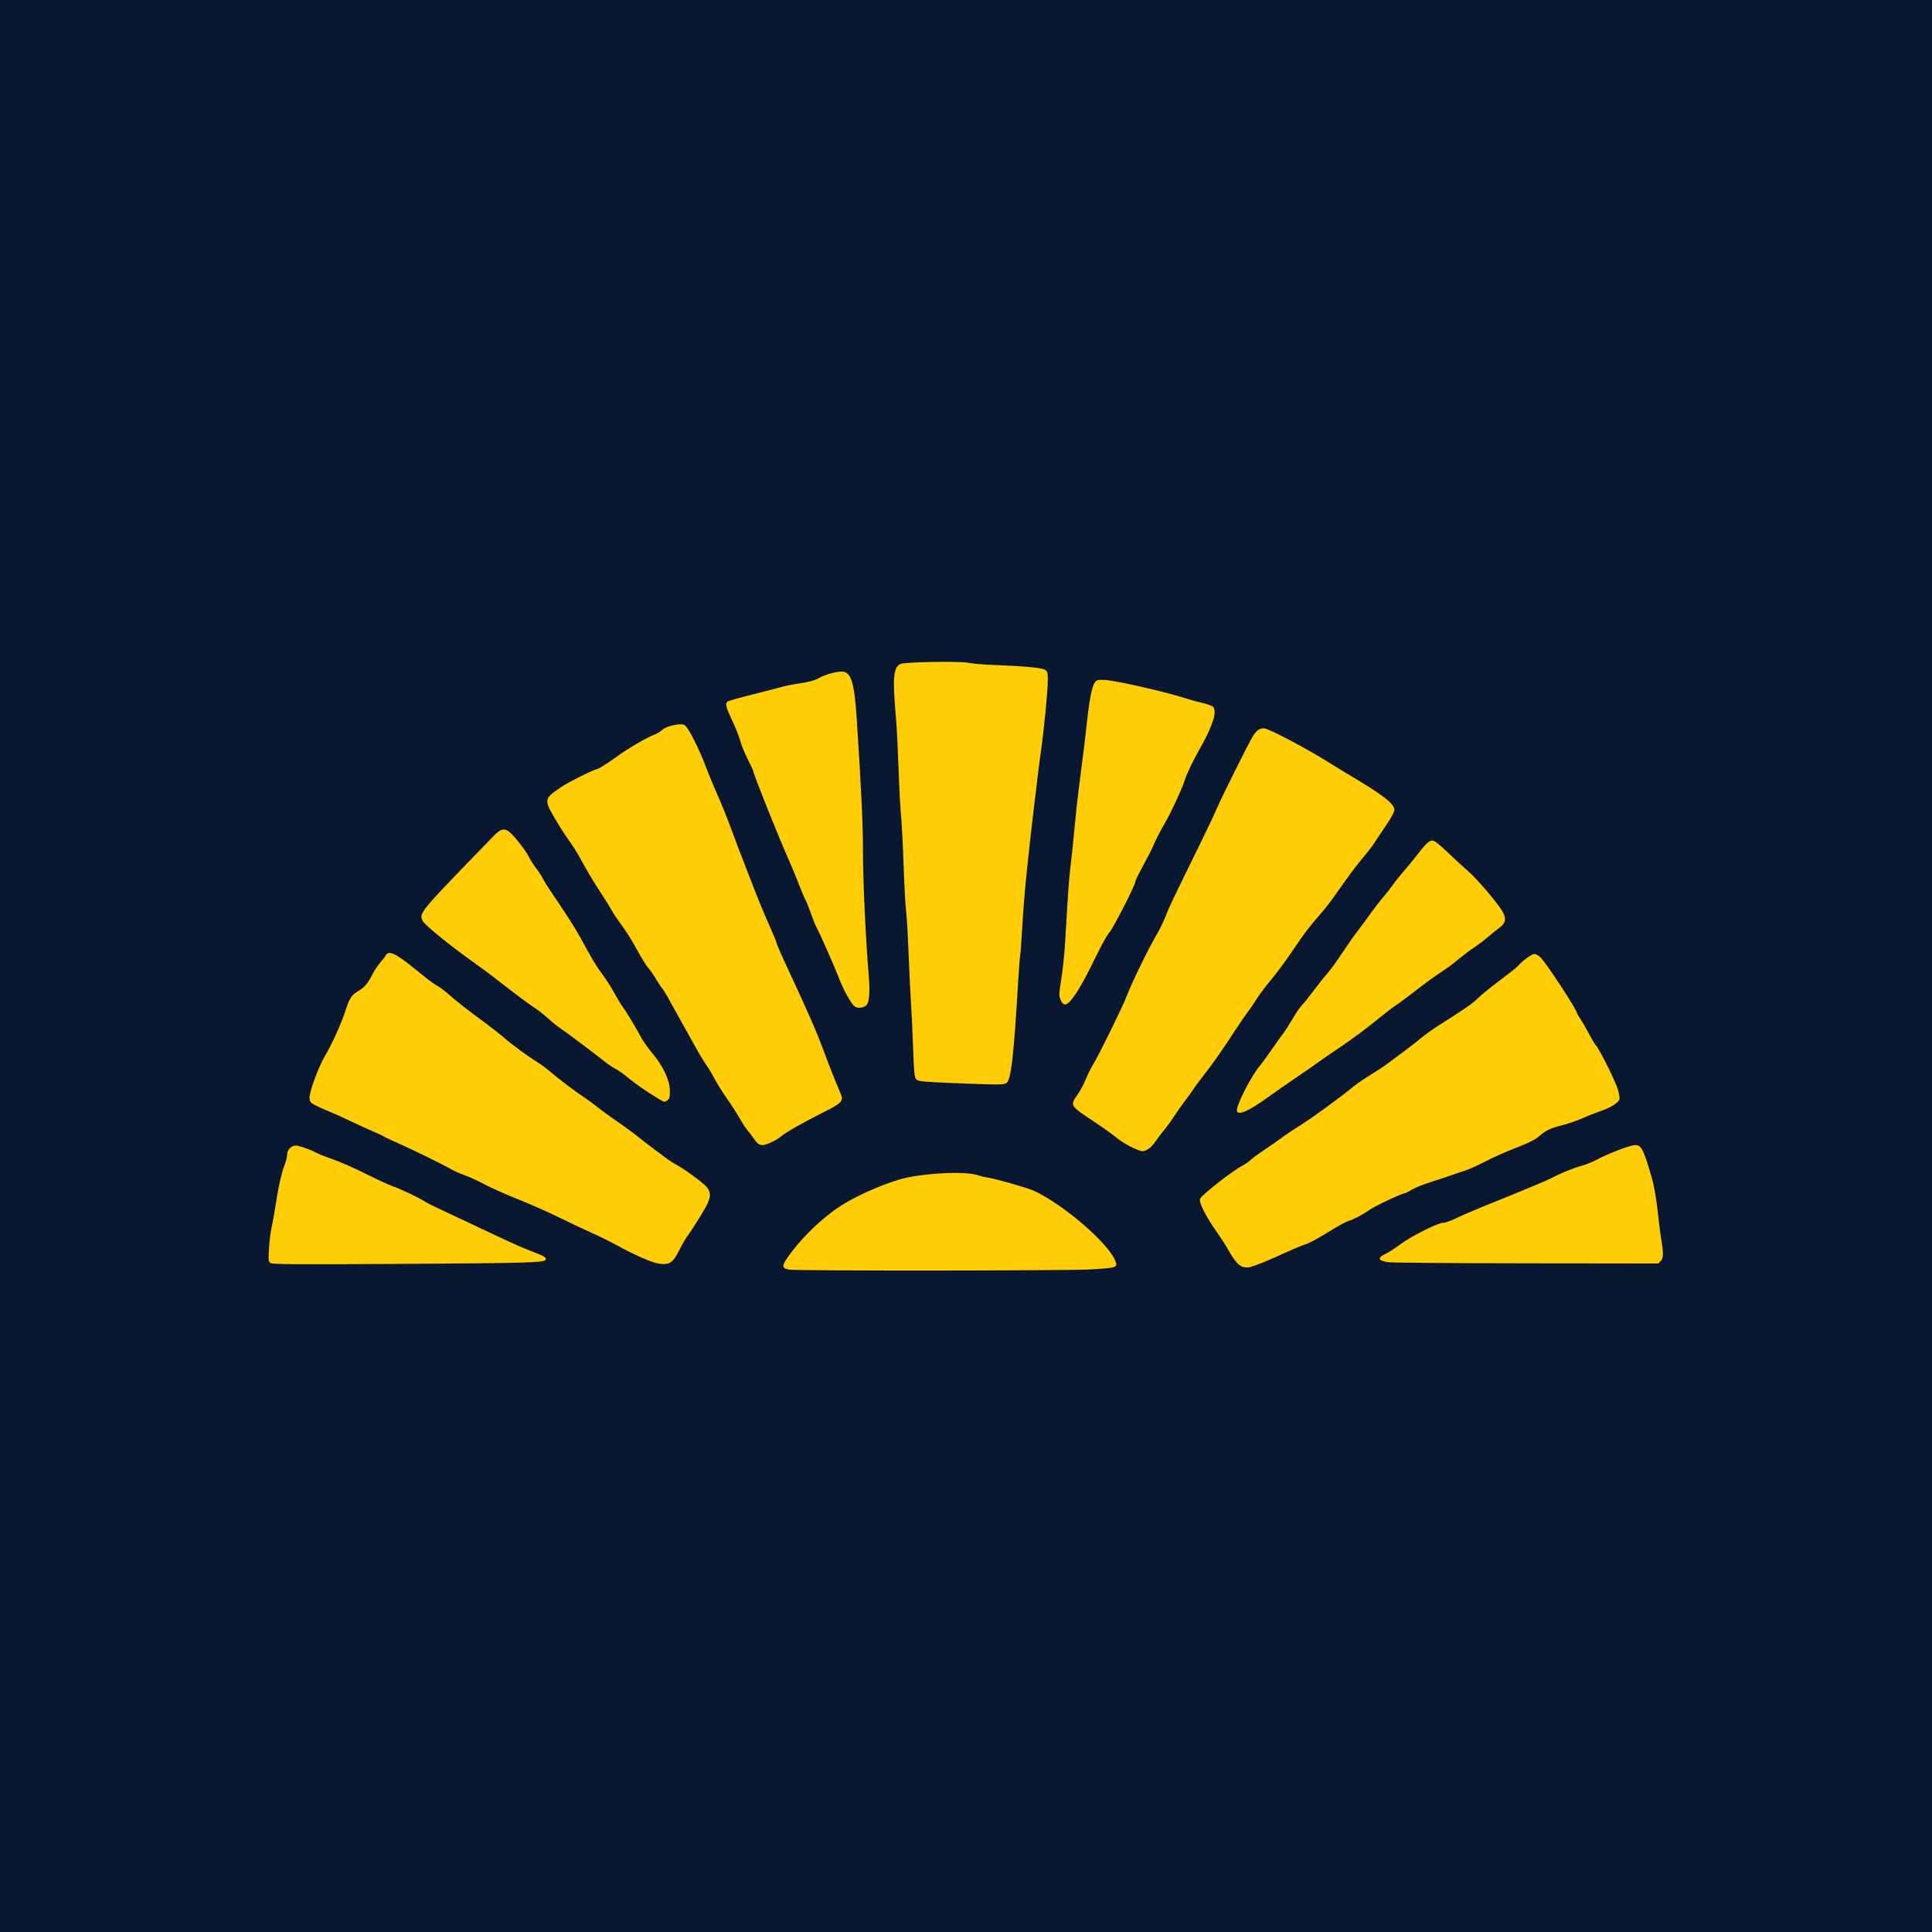
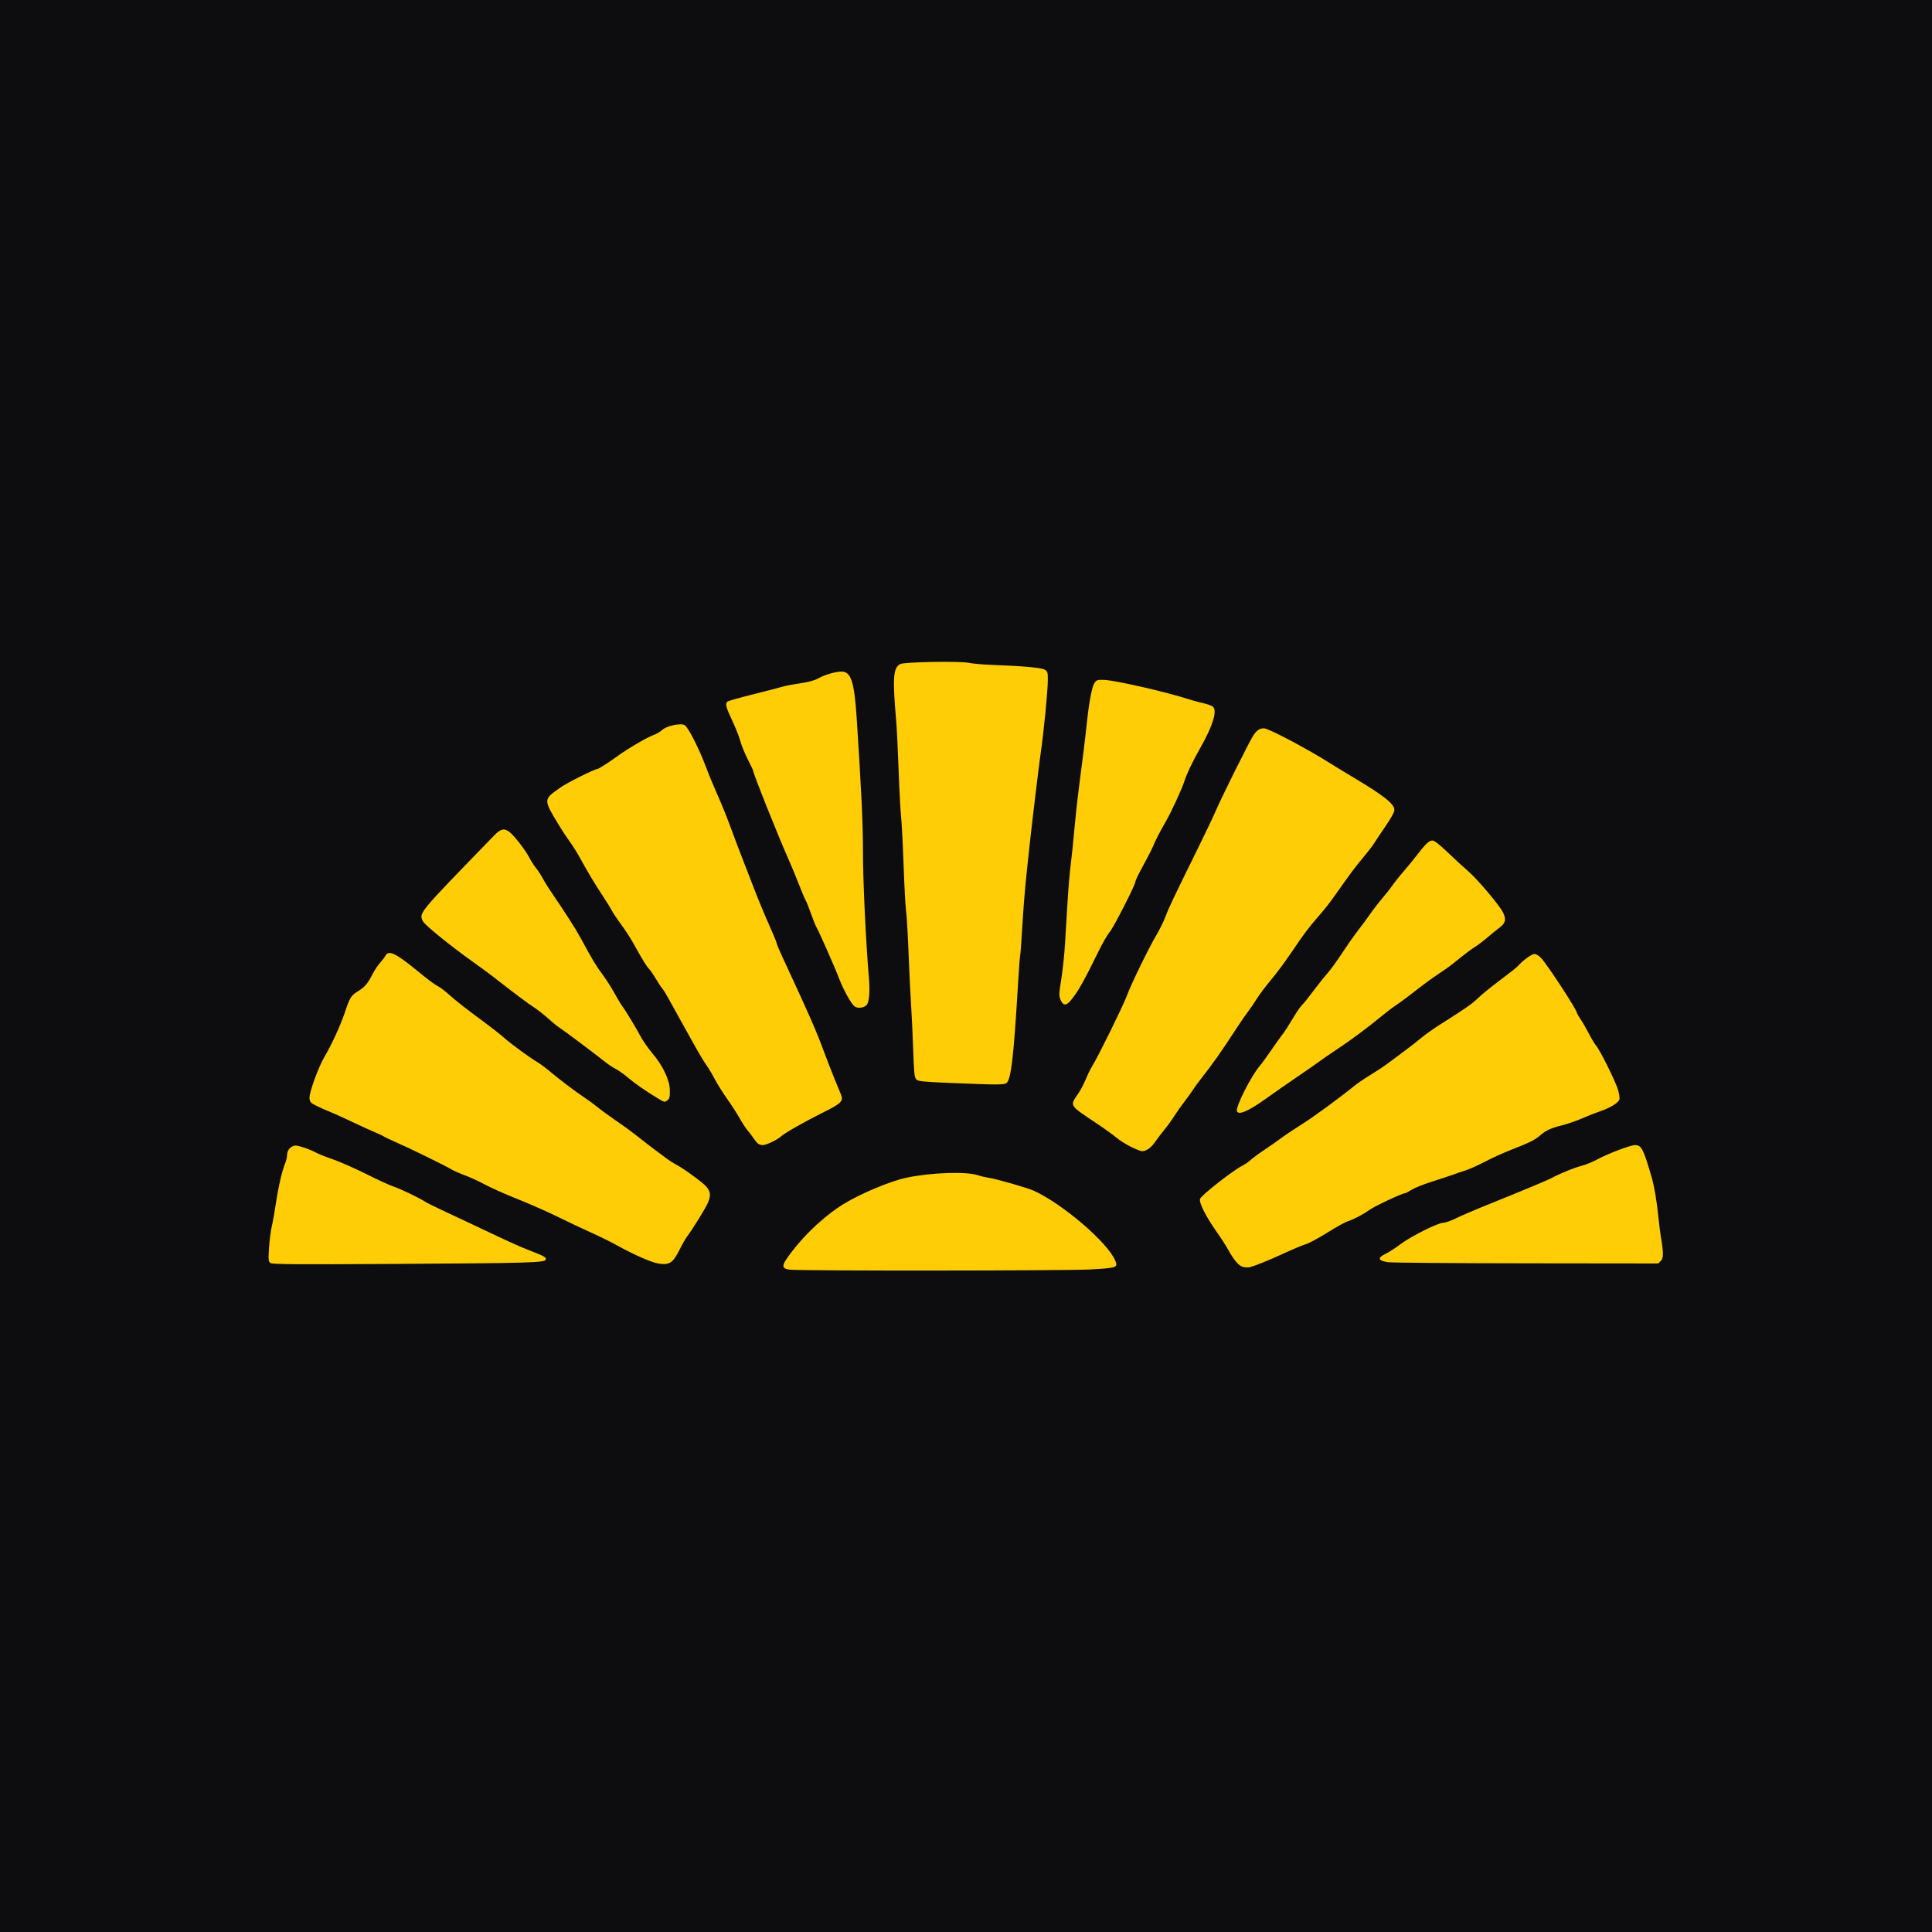
<svg xmlns="http://www.w3.org/2000/svg" viewBox="0 0 180 180" width="180" height="180">
-   <rect width="180" height="180" fill="#0a1730" />
+   <rect width="180" height="180" fill="#0d0d0f" />
  <svg x="25" y="60" width="130" height="60" viewBox="10.8 3.4 1131.6 494.7">
    <path fill="rgb(254,205,6)" fill-rule="evenodd" d="M433.60 497.01C427.67 496.23 427.07 494.22 431.04 488.40C442.59 471.47 460.78 453.96 477.40 443.75C491.20 435.28 515.20 425.23 528.26 422.46C548.25 418.22 576.95 417.25 586.50 420.49C588.70 421.24 592.52 422.14 595.00 422.49C600.95 423.35 626.43 430.65 631.50 432.96C654.96 443.64 691.48 474.94 697.62 489.63C699.98 495.28 699.08 495.60 677.50 496.83C658.53 497.92 441.69 498.08 433.60 497.01ZM801.33 494.83C797.80 493.89 794.06 489.56 789.17 480.75C787.42 477.58 783.36 471.28 780.16 466.75C771.23 454.10 765.55 442.94 766.37 439.67C767.05 436.93 793.19 416.45 801.00 412.53C802.92 411.57 805.85 409.52 807.50 407.99C809.15 406.46 814.14 402.80 818.59 399.85C823.04 396.91 829.12 392.66 832.09 390.41C835.07 388.16 842.41 383.24 848.41 379.48C858.26 373.30 878.42 358.58 891.50 348.01C894.25 345.78 900.33 341.65 905.00 338.83C909.67 336.00 915.98 331.81 919.00 329.52C922.02 327.22 928.10 322.69 932.50 319.45C936.90 316.20 942.98 311.46 946.00 308.91C949.02 306.37 955.55 301.72 960.50 298.59C982.15 284.89 986.81 281.64 992.00 276.64C995.02 273.73 1003.12 267.16 1010.00 262.04C1016.88 256.92 1023.17 251.94 1024.00 250.97C1027.69 246.63 1035.32 241.00 1037.51 241.00C1038.91 241.00 1041.18 242.35 1042.98 244.25C1048.05 249.60 1071.99 286.25 1072.00 288.68C1072.01 289.13 1073.38 291.52 1075.06 294.00C1076.74 296.48 1079.72 301.65 1081.69 305.50C1083.65 309.35 1086.29 313.73 1087.55 315.24C1090.97 319.31 1103.51 344.63 1105.43 351.31C1106.34 354.51 1106.83 357.95 1106.52 358.95C1105.64 361.71 1099.24 365.70 1091.43 368.35C1087.57 369.67 1080.73 372.36 1076.23 374.34C1071.73 376.32 1064.45 378.83 1060.05 379.93C1050.96 382.19 1046.90 384.06 1042.22 388.13C1037.99 391.82 1034.12 393.75 1019.50 399.48C1012.90 402.07 1003.00 406.54 997.50 409.43C992.00 412.31 985.02 415.46 982.00 416.43C978.98 417.39 974.25 419.00 971.50 420.01C968.75 421.01 961.10 423.54 954.50 425.62C947.90 427.70 940.50 430.66 938.05 432.20C935.61 433.74 933.19 435.00 932.69 435.00C930.42 435.00 908.10 445.46 903.86 448.51C898.49 452.36 891.18 456.18 885.91 457.89C883.93 458.53 876.61 462.63 869.63 466.99C862.66 471.36 854.83 475.57 852.23 476.35C849.63 477.13 841.65 480.46 834.50 483.75C822.22 489.41 812.63 493.32 807.00 494.95C805.62 495.35 803.07 495.29 801.33 494.83ZM12.50 491.62C10.86 490.42 10.75 489.23 11.36 479.40C11.73 473.40 12.73 465.57 13.58 462.00C14.43 458.43 15.96 449.86 16.99 442.98C18.96 429.68 21.96 416.73 24.47 410.72C25.31 408.71 26.00 405.68 26.00 403.99C26.00 399.37 30.10 395.66 34.28 396.50C38.65 397.38 45.85 400.05 49.50 402.13C51.15 403.07 57.22 405.47 63.00 407.47C68.78 409.46 80.96 414.83 90.08 419.41C99.21 423.99 109.11 428.53 112.08 429.51C117.64 431.33 133.53 438.94 138.00 441.91C139.38 442.83 145.22 445.76 151.00 448.43C156.78 451.10 167.35 456.06 174.50 459.47C203.26 473.16 213.86 478.01 221.50 480.97C234.78 486.12 236.17 486.88 235.81 488.77C235.31 491.36 223.69 491.70 112.41 492.37C31.73 492.85 13.99 492.71 12.50 491.62ZM326.85 492.00C321.26 491.03 307.03 484.76 294.00 477.53C288.77 474.63 279.55 470.06 273.50 467.38C267.45 464.69 255.30 458.96 246.50 454.62C237.70 450.29 222.62 443.62 213.00 439.80C203.38 435.98 191.45 430.67 186.50 428.00C181.55 425.32 174.14 421.92 170.03 420.44C165.92 418.96 160.97 416.76 159.03 415.56C154.55 412.77 125.18 398.41 114.00 393.53C109.33 391.49 105.05 389.46 104.50 389.02C103.95 388.57 100.66 387.02 97.18 385.56C93.71 384.11 85.16 380.20 78.18 376.87C71.21 373.54 63.25 369.95 60.50 368.89C57.75 367.82 53.02 365.73 50.00 364.23C44.99 361.74 44.47 361.17 44.20 357.86C43.83 353.44 51.56 332.28 56.64 323.83C62.02 314.88 69.57 298.35 73.01 288.00C76.91 276.23 77.92 274.64 83.82 271.02C89.08 267.78 91.51 264.88 95.42 257.17C96.88 254.28 99.56 250.26 101.39 248.21C103.22 246.17 105.24 243.49 105.89 242.25C108.28 237.70 114.21 240.44 130.17 253.50C140.77 262.17 145.46 265.67 148.74 267.36C150.32 268.19 154.04 271.03 156.98 273.68C162.65 278.78 172.97 286.84 187.00 297.11C191.68 300.54 198.43 305.87 202.00 308.97C208.69 314.76 222.44 324.80 229.50 329.05C231.70 330.38 236.20 333.74 239.50 336.53C247.24 343.07 260.00 352.71 267.00 357.31C270.02 359.29 274.98 362.93 278.00 365.39C281.02 367.85 287.87 372.84 293.21 376.48C298.55 380.12 306.43 385.89 310.71 389.31C315.00 392.73 321.20 397.51 324.50 399.94C327.80 402.37 332.07 405.55 334.00 407.02C335.93 408.49 339.03 410.48 340.90 411.45C347.17 414.69 362.79 425.99 365.91 429.55C369.53 433.68 369.82 436.96 367.10 443.17C365.16 447.57 355.17 463.73 350.57 469.89C349.18 471.75 346.43 476.53 344.46 480.52C338.95 491.68 336.02 493.58 326.85 492.00ZM918.61 490.95C910.45 489.58 910.06 487.41 917.33 483.95C919.62 482.86 924.81 479.48 928.85 476.44C937.48 469.96 959.33 459.00 963.63 459.00C965.28 459.00 969.90 457.38 973.91 455.41C977.92 453.44 987.11 449.43 994.35 446.50C1032.23 431.19 1047.72 424.73 1051.89 422.50C1058.93 418.75 1069.87 414.34 1076.15 412.71C1079.25 411.90 1084.88 409.59 1088.65 407.56C1097.49 402.81 1115.45 396.00 1119.14 396.00C1124.36 396.00 1125.85 398.83 1132.48 421.44C1134.73 429.10 1136.74 440.81 1138.07 454.00C1138.65 459.77 1139.59 467.20 1140.15 470.50C1142.36 483.47 1142.34 487.66 1140.08 489.92L1138.00 492.00L1030.75 491.88C971.76 491.82 921.30 491.40 918.61 490.95ZM710.50 397.47C706.65 395.59 701.25 392.18 698.50 389.89C695.75 387.59 689.00 382.71 683.50 379.03C659.65 363.09 660.60 364.62 667.93 353.75C669.66 351.20 672.34 346.02 673.89 342.26C675.45 338.49 677.88 333.57 679.29 331.33C683.77 324.24 704.05 283.01 707.01 274.97C710.56 265.34 724.77 236.15 731.10 225.50C733.71 221.10 737.02 214.35 738.46 210.50C741.05 203.54 743.98 197.37 765.57 153.50C771.80 140.85 778.05 127.68 779.46 124.24C782.86 115.97 805.92 69.66 809.31 64.29C812.22 59.69 814.61 58.00 818.23 58.00C821.98 58.00 853.49 74.66 872.50 86.69C876.35 89.13 884.45 94.07 890.50 97.67C915.44 112.52 924.00 119.29 924.00 124.17C924.00 125.95 921.43 130.66 916.75 137.49C912.76 143.31 908.60 149.55 907.50 151.36C906.40 153.18 902.35 158.42 898.50 163.01C891.96 170.81 889.28 174.42 875.00 194.61C871.98 198.88 867.25 204.94 864.50 208.07C855.07 218.80 850.72 224.52 841.35 238.50C836.19 246.20 828.37 256.77 823.97 262.00C819.56 267.23 814.31 274.20 812.30 277.50C810.28 280.80 807.23 285.30 805.51 287.50C803.79 289.70 799.89 295.32 796.84 300.00C783.17 320.94 777.00 329.71 767.00 342.46C764.52 345.61 761.60 349.64 760.50 351.40C759.40 353.16 756.43 357.28 753.89 360.55C751.36 363.82 747.57 369.20 745.47 372.50C743.38 375.80 739.79 380.75 737.49 383.50C735.20 386.25 731.88 390.64 730.11 393.25C726.88 398.03 722.63 401.05 719.30 400.94C718.31 400.90 714.35 399.34 710.50 397.47ZM407.85 394.75C407.00 394.06 405.27 391.93 403.99 390.00C402.72 388.07 400.66 385.38 399.41 384.00C398.17 382.62 395.35 378.30 393.14 374.40C390.94 370.49 386.28 363.26 382.78 358.32C379.29 353.39 374.68 346.01 372.54 341.93C370.41 337.84 367.45 332.93 365.98 331.00C364.50 329.07 359.93 321.43 355.81 314.00C351.69 306.57 345.94 296.23 343.02 291.00C340.11 285.77 336.37 279.02 334.71 276.00C333.06 272.98 330.91 269.60 329.95 268.50C328.98 267.40 326.76 264.02 325.00 261.00C323.25 257.98 320.76 254.38 319.48 253.00C317.28 250.64 314.69 246.41 306.05 231.00C304.05 227.43 299.91 221.12 296.85 217.00C293.80 212.88 290.49 207.93 289.51 206.00C288.52 204.07 285.19 198.68 282.11 194.02C275.54 184.08 269.89 174.67 263.70 163.37C261.25 158.90 257.46 152.83 255.26 149.87C253.07 146.92 249.30 141.23 246.89 137.24C233.57 115.19 233.54 115.92 248.00 105.80C253.49 101.96 275.44 91.00 277.63 91.00C278.60 91.00 287.36 85.38 294.40 80.24C302.45 74.37 318.18 65.20 323.29 63.40C325.59 62.59 328.68 60.77 330.15 59.36C333.68 55.98 345.43 53.48 348.52 55.46C351.35 57.26 360.03 74.26 365.38 88.50C367.86 95.10 372.22 105.67 375.06 112.00C377.91 118.33 382.23 128.90 384.66 135.50C389.38 148.28 393.95 160.34 397.16 168.50C398.25 171.25 401.83 180.47 405.12 189.00C408.41 197.53 413.78 210.44 417.05 217.70C420.32 224.97 423.00 231.44 423.00 232.10C423.00 232.75 425.21 238.06 427.92 243.89C450.82 293.26 454.70 302.12 462.09 322.00C464.44 328.32 468.12 337.77 470.27 343.00C472.42 348.23 474.68 353.71 475.28 355.18C477.38 360.29 475.31 362.31 460.29 369.76C445.39 377.16 429.71 386.10 426.50 389.03C423.52 391.75 414.55 396.00 411.80 396.00C410.47 396.00 408.69 395.44 407.85 394.75ZM796.36 368.50C795.07 365.14 807.74 340.04 814.98 331.60C816.45 329.90 820.74 324.00 824.52 318.50C828.29 313.00 832.44 307.21 833.73 305.62C835.02 304.04 838.51 298.63 841.47 293.59C844.43 288.56 847.85 283.55 849.05 282.47C850.26 281.39 854.41 276.25 858.27 271.05C862.13 265.86 867.16 259.56 869.44 257.05C871.72 254.55 877.14 247.10 881.48 240.50C885.82 233.90 891.66 225.57 894.47 222.00C897.28 218.43 901.77 212.35 904.45 208.50C907.14 204.65 911.65 198.80 914.49 195.50C917.32 192.20 921.03 187.47 922.74 185.00C924.44 182.53 928.46 177.49 931.67 173.81C934.87 170.13 939.30 164.75 941.50 161.86C948.96 152.07 952.11 149.00 954.72 149.00C956.50 149.00 960.09 151.76 967.40 158.75C973.00 164.11 980.30 170.81 983.61 173.64C991.19 180.12 1009.32 201.55 1012.15 207.37C1014.86 212.96 1014.13 216.06 1009.24 219.68C1007.18 221.21 1002.80 224.76 999.50 227.59C996.20 230.41 991.48 233.98 989.00 235.53C986.52 237.07 981.42 240.84 977.67 243.91C969.36 250.70 968.34 251.46 959.50 257.35C955.65 259.92 949.76 264.15 946.42 266.76C935.22 275.49 928.53 280.48 924.50 283.12C922.30 284.57 917.12 288.53 913.00 291.94C902.16 300.88 888.96 310.69 877.50 318.31C872.00 321.97 865.92 326.14 864.00 327.58C862.08 329.02 855.33 333.74 849.00 338.06C834.68 347.86 829.59 351.40 819.57 358.53C805.45 368.58 797.67 371.92 796.36 368.50ZM326.00 357.68C316.81 352.13 307.79 345.83 302.00 340.91C298.98 338.33 294.70 335.32 292.50 334.21C290.30 333.10 286.48 330.57 284.00 328.58C276.55 322.60 249.72 302.47 246.50 300.46C244.85 299.42 240.81 296.13 237.52 293.13C234.23 290.13 229.10 286.12 226.12 284.21C221.32 281.14 210.39 272.94 193.00 259.35C189.97 256.98 182.32 251.37 176.00 246.87C158.31 234.28 137.47 217.34 136.17 214.48C132.97 207.46 131.52 209.21 194.10 144.75C199.30 139.39 202.17 138.78 206.41 142.10C210.33 145.19 219.38 156.84 222.28 162.55C223.66 165.27 226.24 169.30 228.00 171.50C229.76 173.70 232.12 177.30 233.24 179.50C234.37 181.70 236.97 185.97 239.03 189.00C251.95 207.98 260.02 220.57 264.04 228.00C273.60 245.67 276.56 250.61 281.54 257.24C284.37 260.99 288.85 267.98 291.50 272.78C294.16 277.58 296.92 282.20 297.64 283.06C299.63 285.40 308.89 300.66 312.66 307.80C314.49 311.27 318.72 317.34 322.06 321.30C330.93 331.81 336.33 343.22 336.43 351.61C336.49 356.99 336.15 358.41 334.56 359.58C332.02 361.43 332.35 361.51 326.00 357.68ZM563.78 345.58C541.48 344.64 537.83 344.27 536.31 342.74C534.79 341.21 534.44 337.93 533.76 318.24C533.32 305.73 532.54 289.20 532.02 281.50C531.50 273.80 530.59 255.12 530.01 240.00C529.43 224.88 528.52 209.52 528.00 205.88C527.47 202.23 526.58 185.81 526.01 169.38C525.44 152.94 524.51 135.00 523.95 129.50C523.38 124.00 522.47 106.68 521.92 91.00C521.37 75.32 520.50 57.78 519.99 52.00C516.94 17.20 517.52 8.93 523.24 5.87C526.47 4.14 571.82 3.36 579.01 4.92C582.03 5.57 590.80 6.33 598.50 6.60C623.23 7.49 638.17 8.88 640.67 10.52C642.73 11.87 643.00 12.81 642.96 18.77C642.91 28.24 639.65 61.33 636.98 79.50C635.75 87.79 629.48 140.19 627.99 154.50C627.42 160.00 626.51 168.55 625.97 173.50C624.35 188.54 623.05 204.62 622.00 222.83C621.45 232.36 620.78 241.14 620.51 242.33C620.24 243.52 619.56 252.38 618.99 262.00C615.33 324.16 613.18 342.94 609.39 345.70C607.35 347.20 601.77 347.18 563.78 345.58ZM486.31 283.54C483.59 281.59 476.99 269.73 473.60 260.69C470.44 252.28 457.17 222.23 455.40 219.50C454.69 218.40 452.70 213.45 450.97 208.50C449.24 203.55 447.26 198.60 446.57 197.50C445.88 196.40 443.49 190.78 441.27 185.00C439.05 179.22 435.42 170.45 433.22 165.50C424.27 145.38 404.00 94.71 404.00 92.44C404.00 92.05 402.01 87.82 399.57 83.03C397.13 78.24 394.44 71.64 393.59 68.36C392.74 65.08 389.79 57.60 387.02 51.75C381.81 40.69 381.14 37.93 383.25 36.26C383.94 35.71 393.05 33.14 403.50 30.54C413.95 27.94 424.52 25.20 427.00 24.44C429.48 23.68 436.18 22.38 441.89 21.54C449.06 20.48 453.72 19.21 456.89 17.43C462.12 14.50 470.82 12.00 475.76 12.00C483.34 12.00 486.01 20.23 487.93 49.50C491.64 106.11 493.04 135.37 493.02 156.09C493.00 180.86 495.26 229.68 497.86 260.50C498.81 271.76 498.05 280.38 495.91 282.52C493.63 284.80 488.80 285.32 486.31 283.54ZM653.34 278.26C651.89 274.81 651.93 273.54 653.87 261.51C655.02 254.36 656.41 241.07 656.96 232.00C657.51 222.93 658.44 207.40 659.03 197.50C659.62 187.60 660.76 174.32 661.58 168.00C662.40 161.68 663.73 148.85 664.54 139.50C665.35 130.15 666.96 115.30 668.12 106.50C671.48 81.02 673.16 67.28 674.91 51.00C676.59 35.34 678.93 23.67 680.92 21.00C682.58 18.76 683.41 18.52 688.76 18.73C697.80 19.07 739.97 28.73 757.00 34.36C759.48 35.17 764.65 36.57 768.50 37.46C772.35 38.35 776.16 39.73 776.96 40.54C780.46 44.03 776.76 55.98 766.69 73.73C760.34 84.94 755.76 94.52 753.68 101.00C751.61 107.42 742.85 126.35 738.40 134.00C733.87 141.81 730.00 149.35 728.12 154.05C727.36 155.95 723.87 162.73 720.37 169.11C716.87 175.50 714.00 181.41 714.00 182.25C714.00 184.88 696.24 219.66 693.02 223.33C691.34 225.24 687.25 232.37 683.93 239.16C672.49 262.61 667.25 271.87 661.65 278.58C657.86 283.12 655.33 283.02 653.34 278.26Z" />
  </svg>
</svg>
